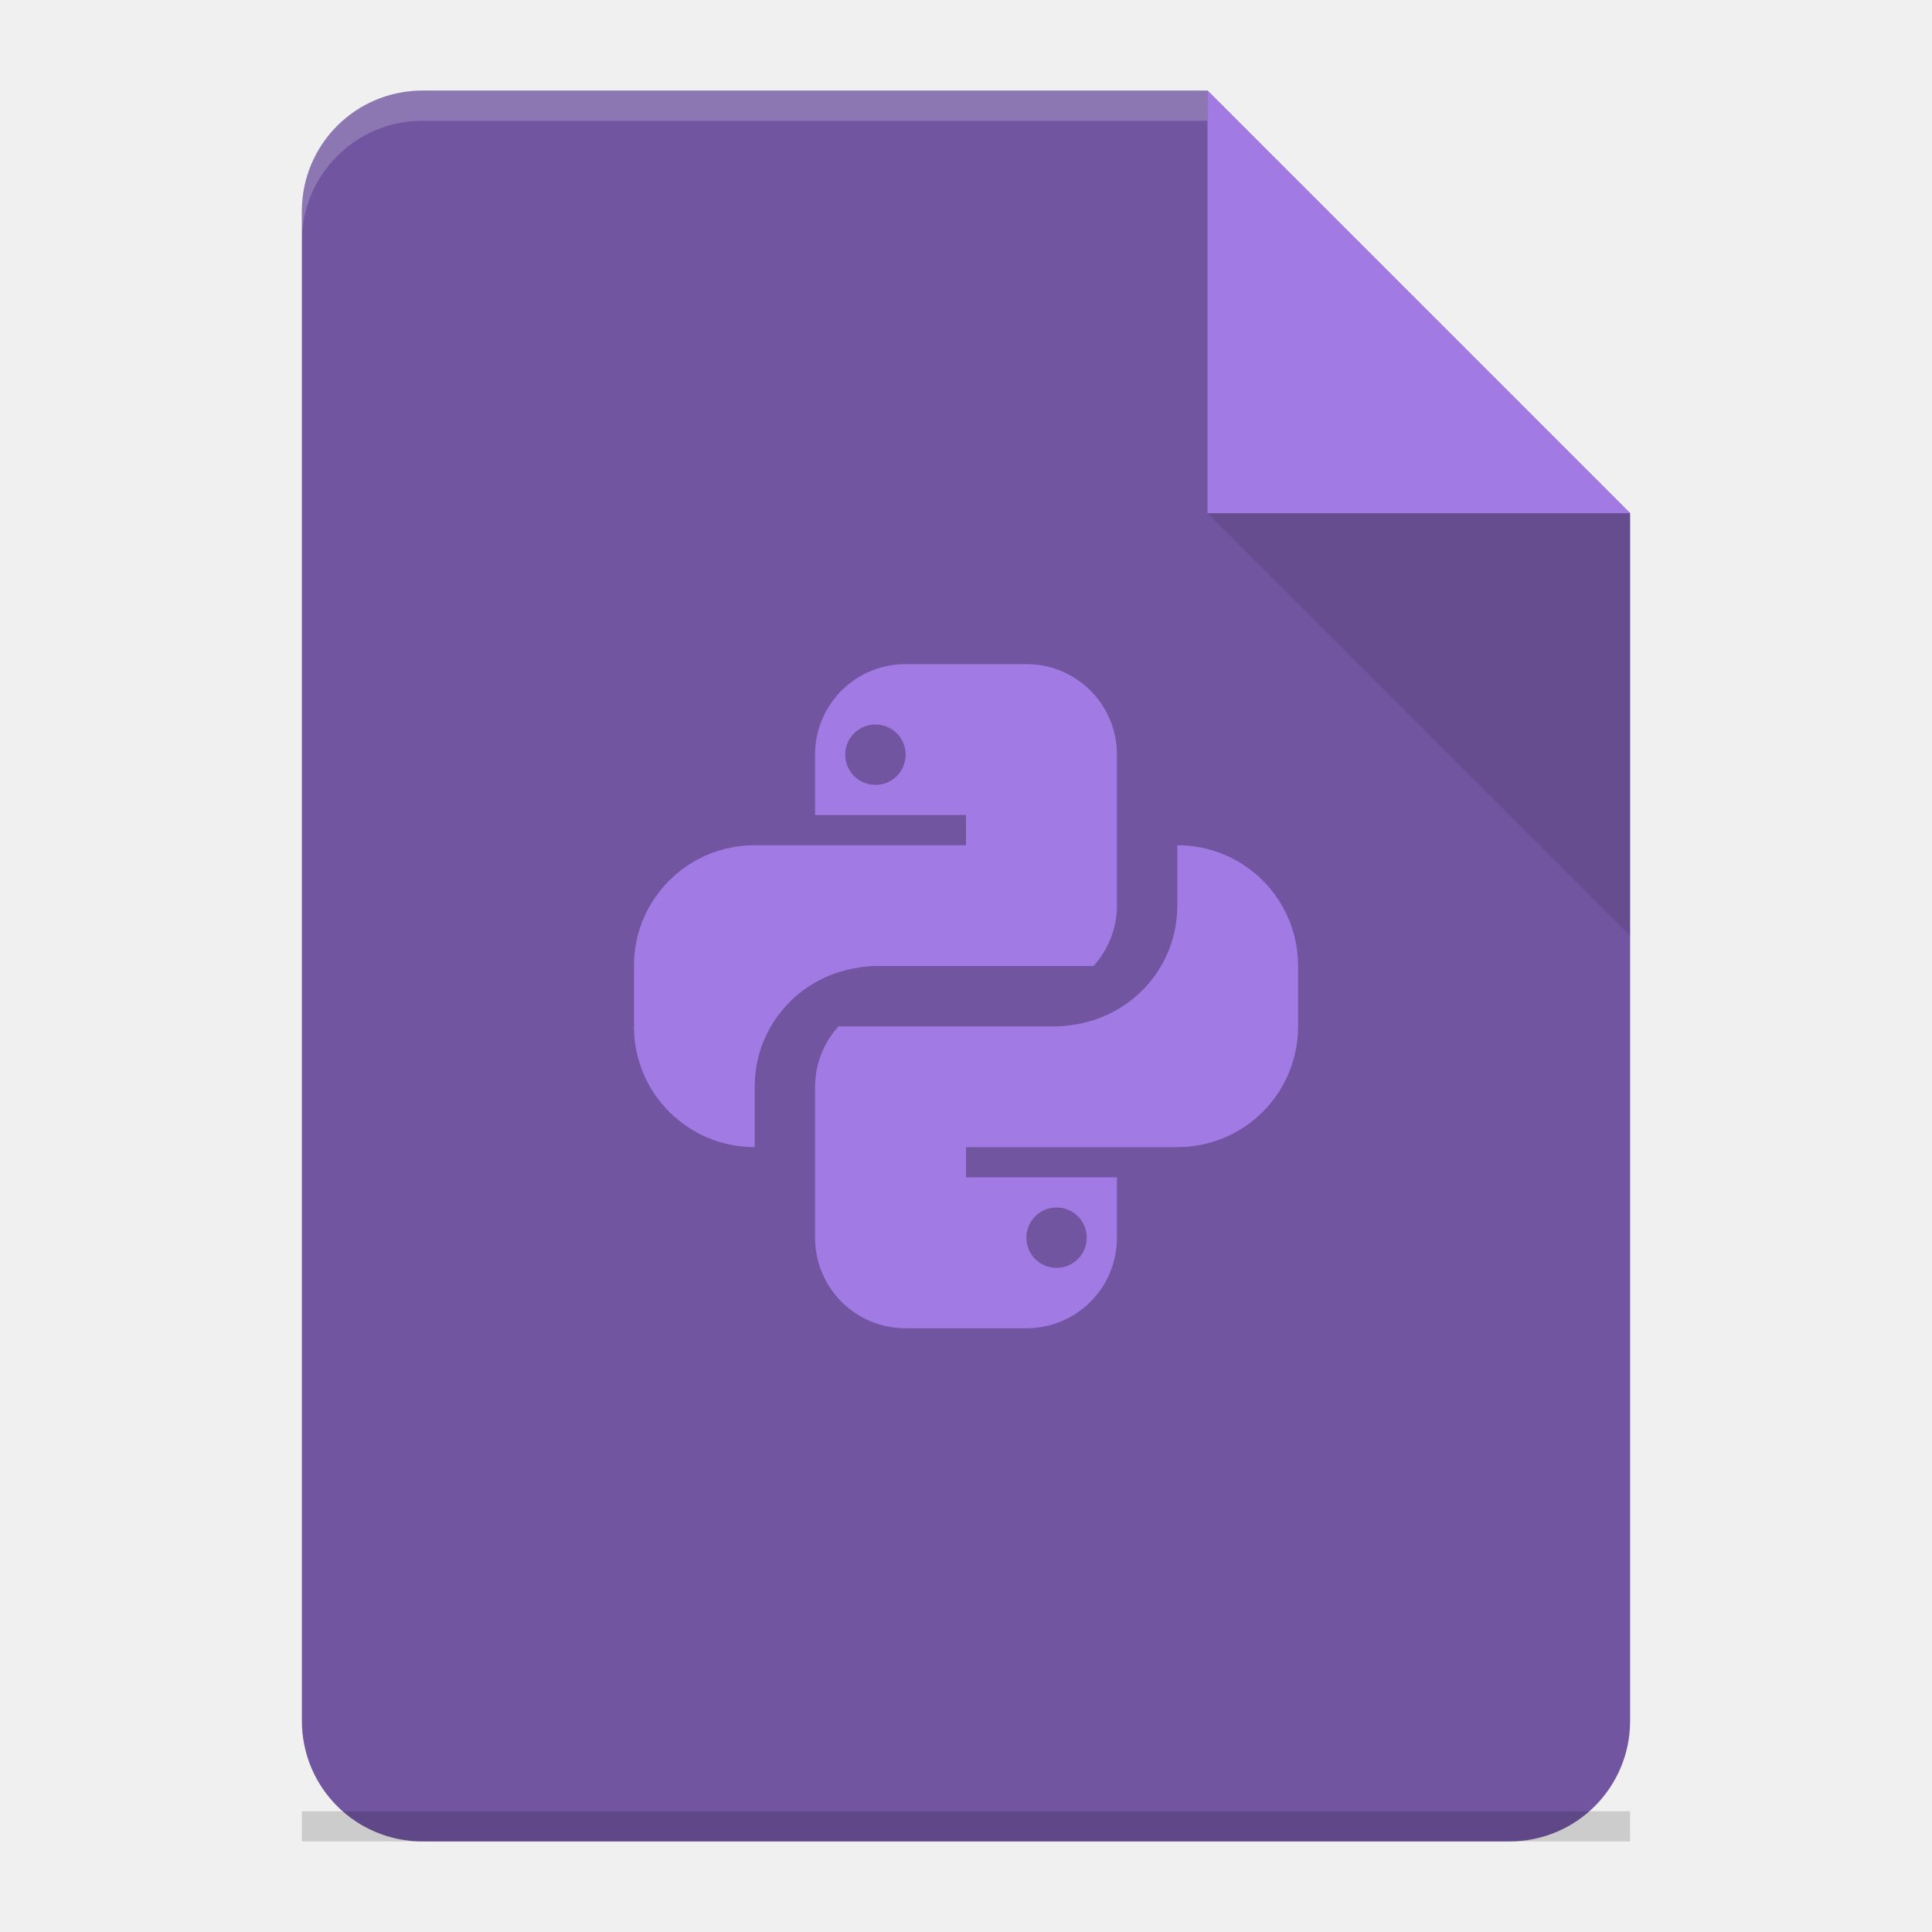
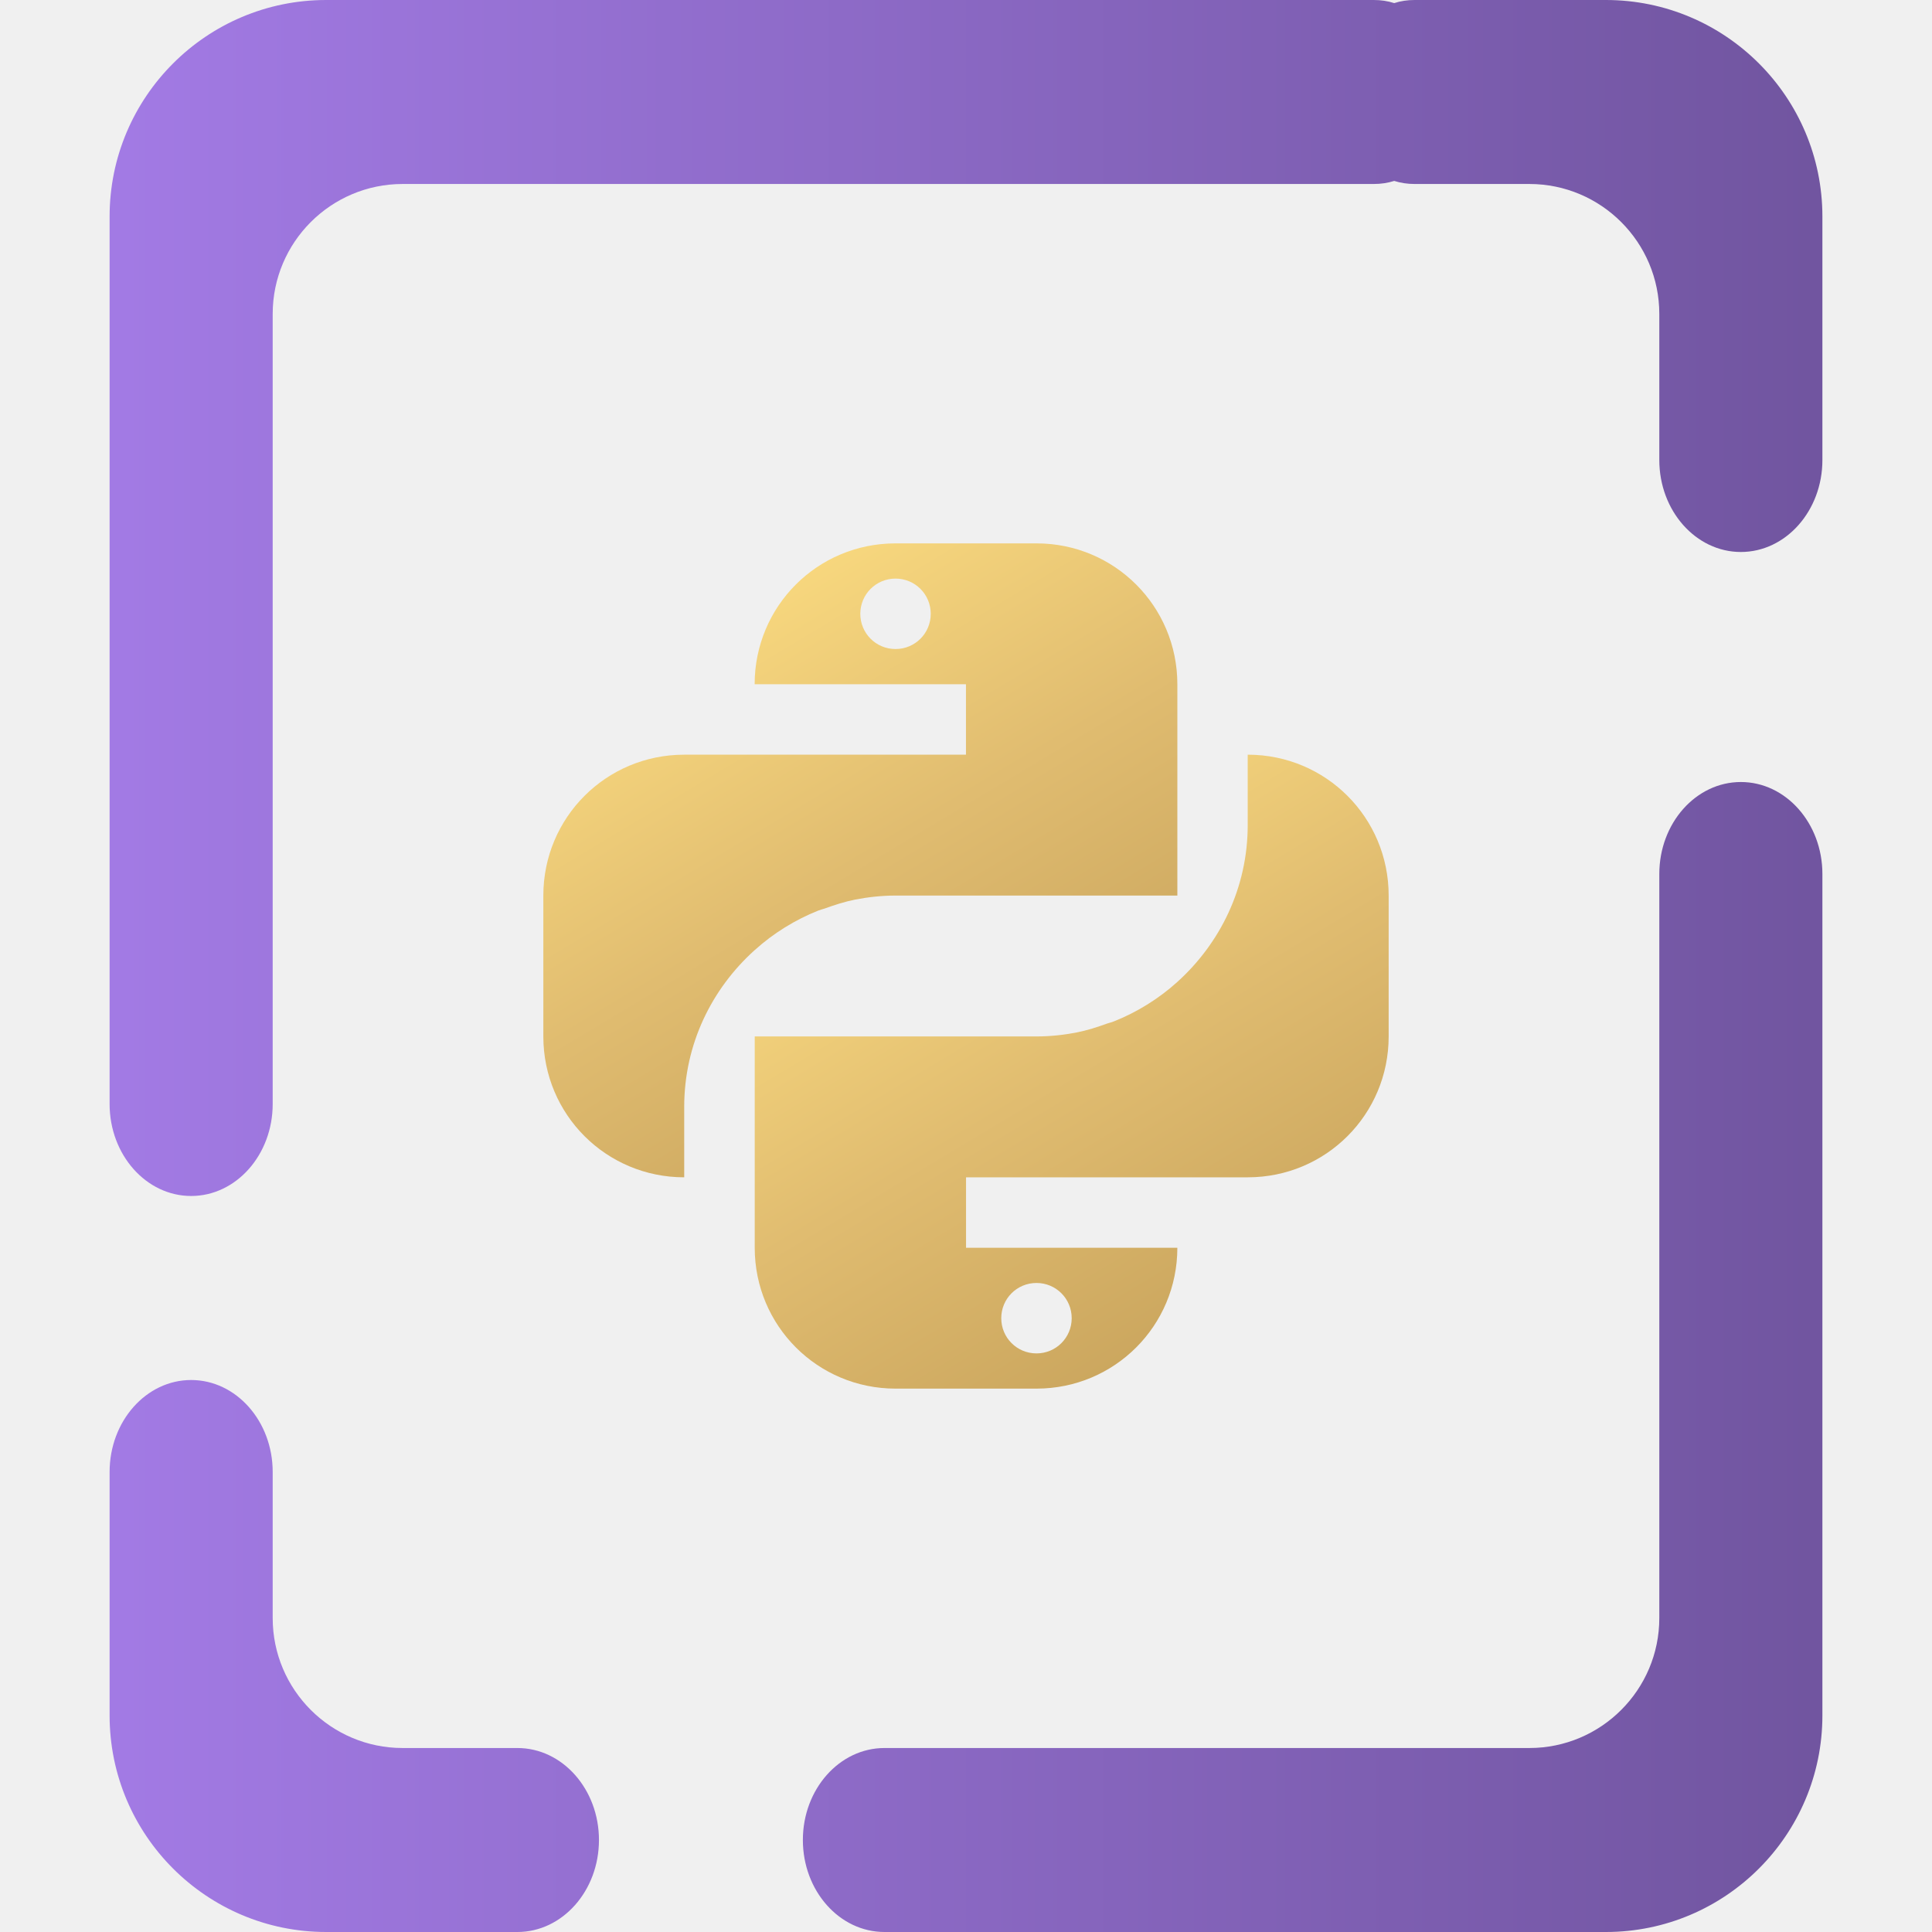
- <svg xmlns="http://www.w3.org/2000/svg" width="512" height="512" viewBox="0 0 64 64">
-   <path d="M 14 3 C 11.784 3 10 4.784 10 7 L 10 57 C 10 59.216 11.784 61 14 61 L 50 61 C 52.216 61 54 59.216 54 57 L 54 17 L 40 3 L 14 3 z" fill="#7155a0" />
-   <g transform="scale(1 -1)">
-     <path d="M 14 -3 C 11.784 -3 10 -4.784 10 -7 L 10 -8 C 10 -5.784 11.784 -4 14 -4 L 40 -4 L 40 -3 L 14 -3 z" fill="#ffffff" fill-opacity="0.2" />
-     <path d="M 10 -61 L 54 -61 L 54 -60 L 10 -60 L 10 -61 z" fill="#000000" fill-opacity="0.15" />
+ <svg xmlns="http://www.w3.org/2000/svg" width="512" height="512" viewBox="0 0 48 48" style="isolation:isolate" id="svg_python_gold_purple">
+   <defs>
+     <linearGradient id="purple_container" x1="0" y1="0.5" x2="1" y2="0.5" gradientUnits="objectBoundingBox">
+       <stop offset="0%" style="stop-color:#a27ae4;stop-opacity:1" />
+       <stop offset="100%" style="stop-color:#7155a0;stop-opacity:1" />
+     </linearGradient>
+     <linearGradient id="python_gold_sobrio" x1="0.2" y1="0" x2="0.8" y2="1" gradientUnits="objectBoundingBox">
+       <stop offset="0%" style="stop-color:#FFE082;stop-opacity:1" />
+       <stop offset="50%" style="stop-color:#E0BC70;stop-opacity:1" />
+       <stop offset="100%" style="stop-color:#C5A059;stop-opacity:1" />
+     </linearGradient>
+   </defs>
+   <path id="package_frame" fill-rule="evenodd" fill="url(#purple_container)" d="M 34.639 0.077 C 34.479 0.025 34.308 0 34.132 0 L 34.132 0 L 8.103 0 C 5.133 0 2.723 2.411 2.723 5.38 L 2.723 27.429 L 2.723 27.429 C 2.723 28.69 3.631 29.714 4.749 29.714 L 4.749 29.714 C 5.867 29.714 6.775 28.69 6.775 27.429 L 6.775 27.429 L 6.775 27.429 L 6.775 27.429 L 6.775 7.8 C 6.775 6.018 8.222 4.571 10.004 4.571 L 34.132 4.571 L 34.132 4.571 C 34.308 4.571 34.479 4.546 34.639 4.495 C 34.799 4.546 34.969 4.571 35.145 4.571 L 35.145 4.571 L 37.996 4.571 C 39.778 4.571 41.225 6.018 41.225 7.8 L 41.225 11.429 L 41.225 11.429 C 41.225 12.69 42.133 13.714 43.251 13.714 L 43.251 13.714 C 44.369 13.714 45.277 12.69 45.277 11.429 L 45.277 11.429 L 45.277 5.38 C 45.277 2.411 42.867 0 39.897 0 L 35.145 0 L 35.145 0 C 34.969 0 34.799 0.025 34.639 0.077 Z M 12.855 43.429 L 12.855 43.429 C 13.973 43.429 14.881 44.453 14.881 45.714 L 14.881 45.714 C 14.881 46.976 13.973 48 12.855 48 L 12.855 48 L 8.103 48 C 5.133 48 2.723 45.589 2.723 42.62 L 2.723 36.571 L 2.723 36.571 C 2.723 35.31 3.631 34.286 4.749 34.286 L 4.749 34.286 C 5.867 34.286 6.775 35.31 6.775 36.571 L 6.775 36.571 L 6.775 40.2 C 6.775 41.982 8.222 43.429 10.004 43.429 L 12.855 43.429 L 12.855 43.429 L 12.855 43.429 Z M 41.225 21.714 L 41.225 21.714 C 41.225 20.453 42.133 19.429 43.251 19.429 L 43.251 19.429 C 44.369 19.429 45.277 20.453 45.277 21.714 L 45.277 21.714 L 45.277 42.62 C 45.277 45.589 42.867 48 39.897 48 L 21.974 48 L 21.974 48 C 20.855 48 19.947 46.976 19.947 45.714 L 19.947 45.714 C 19.947 44.453 20.855 43.429 21.974 43.429 L 21.974 43.429 L 37.996 43.429 C 39.778 43.429 41.225 41.982 41.225 40.2 L 41.225 21.714 L 41.225 21.714 Z" />
+   <g id="python_logo" fill="url(#python_gold_sobrio)">
+     <path d="M 30.999 18.75 L 30.999 20.5 C 30.999 22.056 30.313 23.437 29.249 24.397 C 29.018 24.606 28.768 24.793 28.504 24.957 C 28.502 24.959 28.498 24.959 28.497 24.961 C 28.236 25.124 27.961 25.262 27.672 25.377 C 27.62 25.398 27.564 25.411 27.511 25.428 C 27.266 25.517 27.016 25.598 26.755 25.65 C 26.43 25.713 26.096 25.75 25.751 25.75 L 18.751 25.75 L 18.751 31 C 18.751 32.939 20.312 34.5 22.251 34.5 L 25.751 34.5 C 27.69 34.5 29.251 32.939 29.251 31 L 24.001 31 L 24.001 29.25 L 31.001 29.25 C 32.94 29.25 34.501 27.689 34.501 25.75 L 34.501 22.25 C 34.501 20.311 32.94 18.75 31.001 18.75 M 25.751 31.875 C 26.236 31.875 26.626 32.265 26.626 32.75 C 26.626 33.235 26.236 33.625 25.751 33.625 C 25.266 33.625 24.876 33.235 24.876 32.75 C 24.876 32.265 25.266 31.875 25.751 31.875 Z" />
+     <path d="M 22.249 13.5 C 20.31 13.5 18.749 15.061 18.749 17 L 23.999 17 L 23.999 18.75 L 16.999 18.75 C 15.06 18.75 13.499 20.311 13.499 22.25 L 13.499 25.75 C 13.499 27.689 15.06 29.25 16.999 29.25 L 16.999 27.5 C 16.999 25.944 17.682 24.567 18.749 23.606 L 18.753 23.603 C 18.984 23.394 19.234 23.207 19.498 23.043 C 19.5 23.041 19.503 23.041 19.505 23.039 C 19.766 22.877 20.041 22.738 20.329 22.623 C 20.382 22.602 20.438 22.59 20.49 22.572 C 20.735 22.483 20.986 22.402 21.246 22.35 C 21.572 22.287 21.906 22.25 22.251 22.25 L 29.251 22.25 L 29.251 17 C 29.251 15.061 27.69 13.5 25.751 13.5 L 22.249 13.5 Z M 22.249 14.375 C 22.734 14.375 23.124 14.765 23.124 15.25 C 23.124 15.735 22.734 16.125 22.249 16.125 C 21.764 16.125 21.374 15.735 21.374 15.25 C 21.374 14.765 21.764 14.375 22.249 14.375 Z" />
  </g>
-   <path d="m54 17-14-14v14z" fill="#a27ae4" fill-rule="evenodd" />
-   <path d="m40 17 14 14v-14z" fill="#000000" fill-rule="evenodd" opacity="0.1" />
-   <path d="m30 22c-1.662 0-3 1.338-3 3v2h5v1h-7c-2.216 0-4 1.784-4 4v2c0 2.216 1.784 4 4 4v-2c0-1.841 1.238-3.369 2.926-3.838.147-.041.297-.072.449-.1.205-.032.411-.062.625-.062h7.225c.477-.531.775-1.227.775-2v-5c0-1.662-1.338-3-3-3zm-1 2c.554 0 1 .446 1 1s-.446 1-1 1-1-.446-1-1 .446-1 1-1m10 4v2c0 1.841-1.238 3.369-2.926 3.838-.147.041-.297.072-.449.1-.205.032-.411.062-.625.062h-7.225c-.477.531-.775 1.227-.775 2v5c0 1.662 1.338 3 3 3h4c1.662 0 3-1.338 3-3v-2h-5v-1h7c2.216 0 4-1.784 4-4v-2c0-2.216-1.784-4-4-4m-4 12c.554 0 1 .446 1 1s-.446 1-1 1-1-.446-1-1 .446-1 1-1" fill="#a27ae4" />
</svg>
